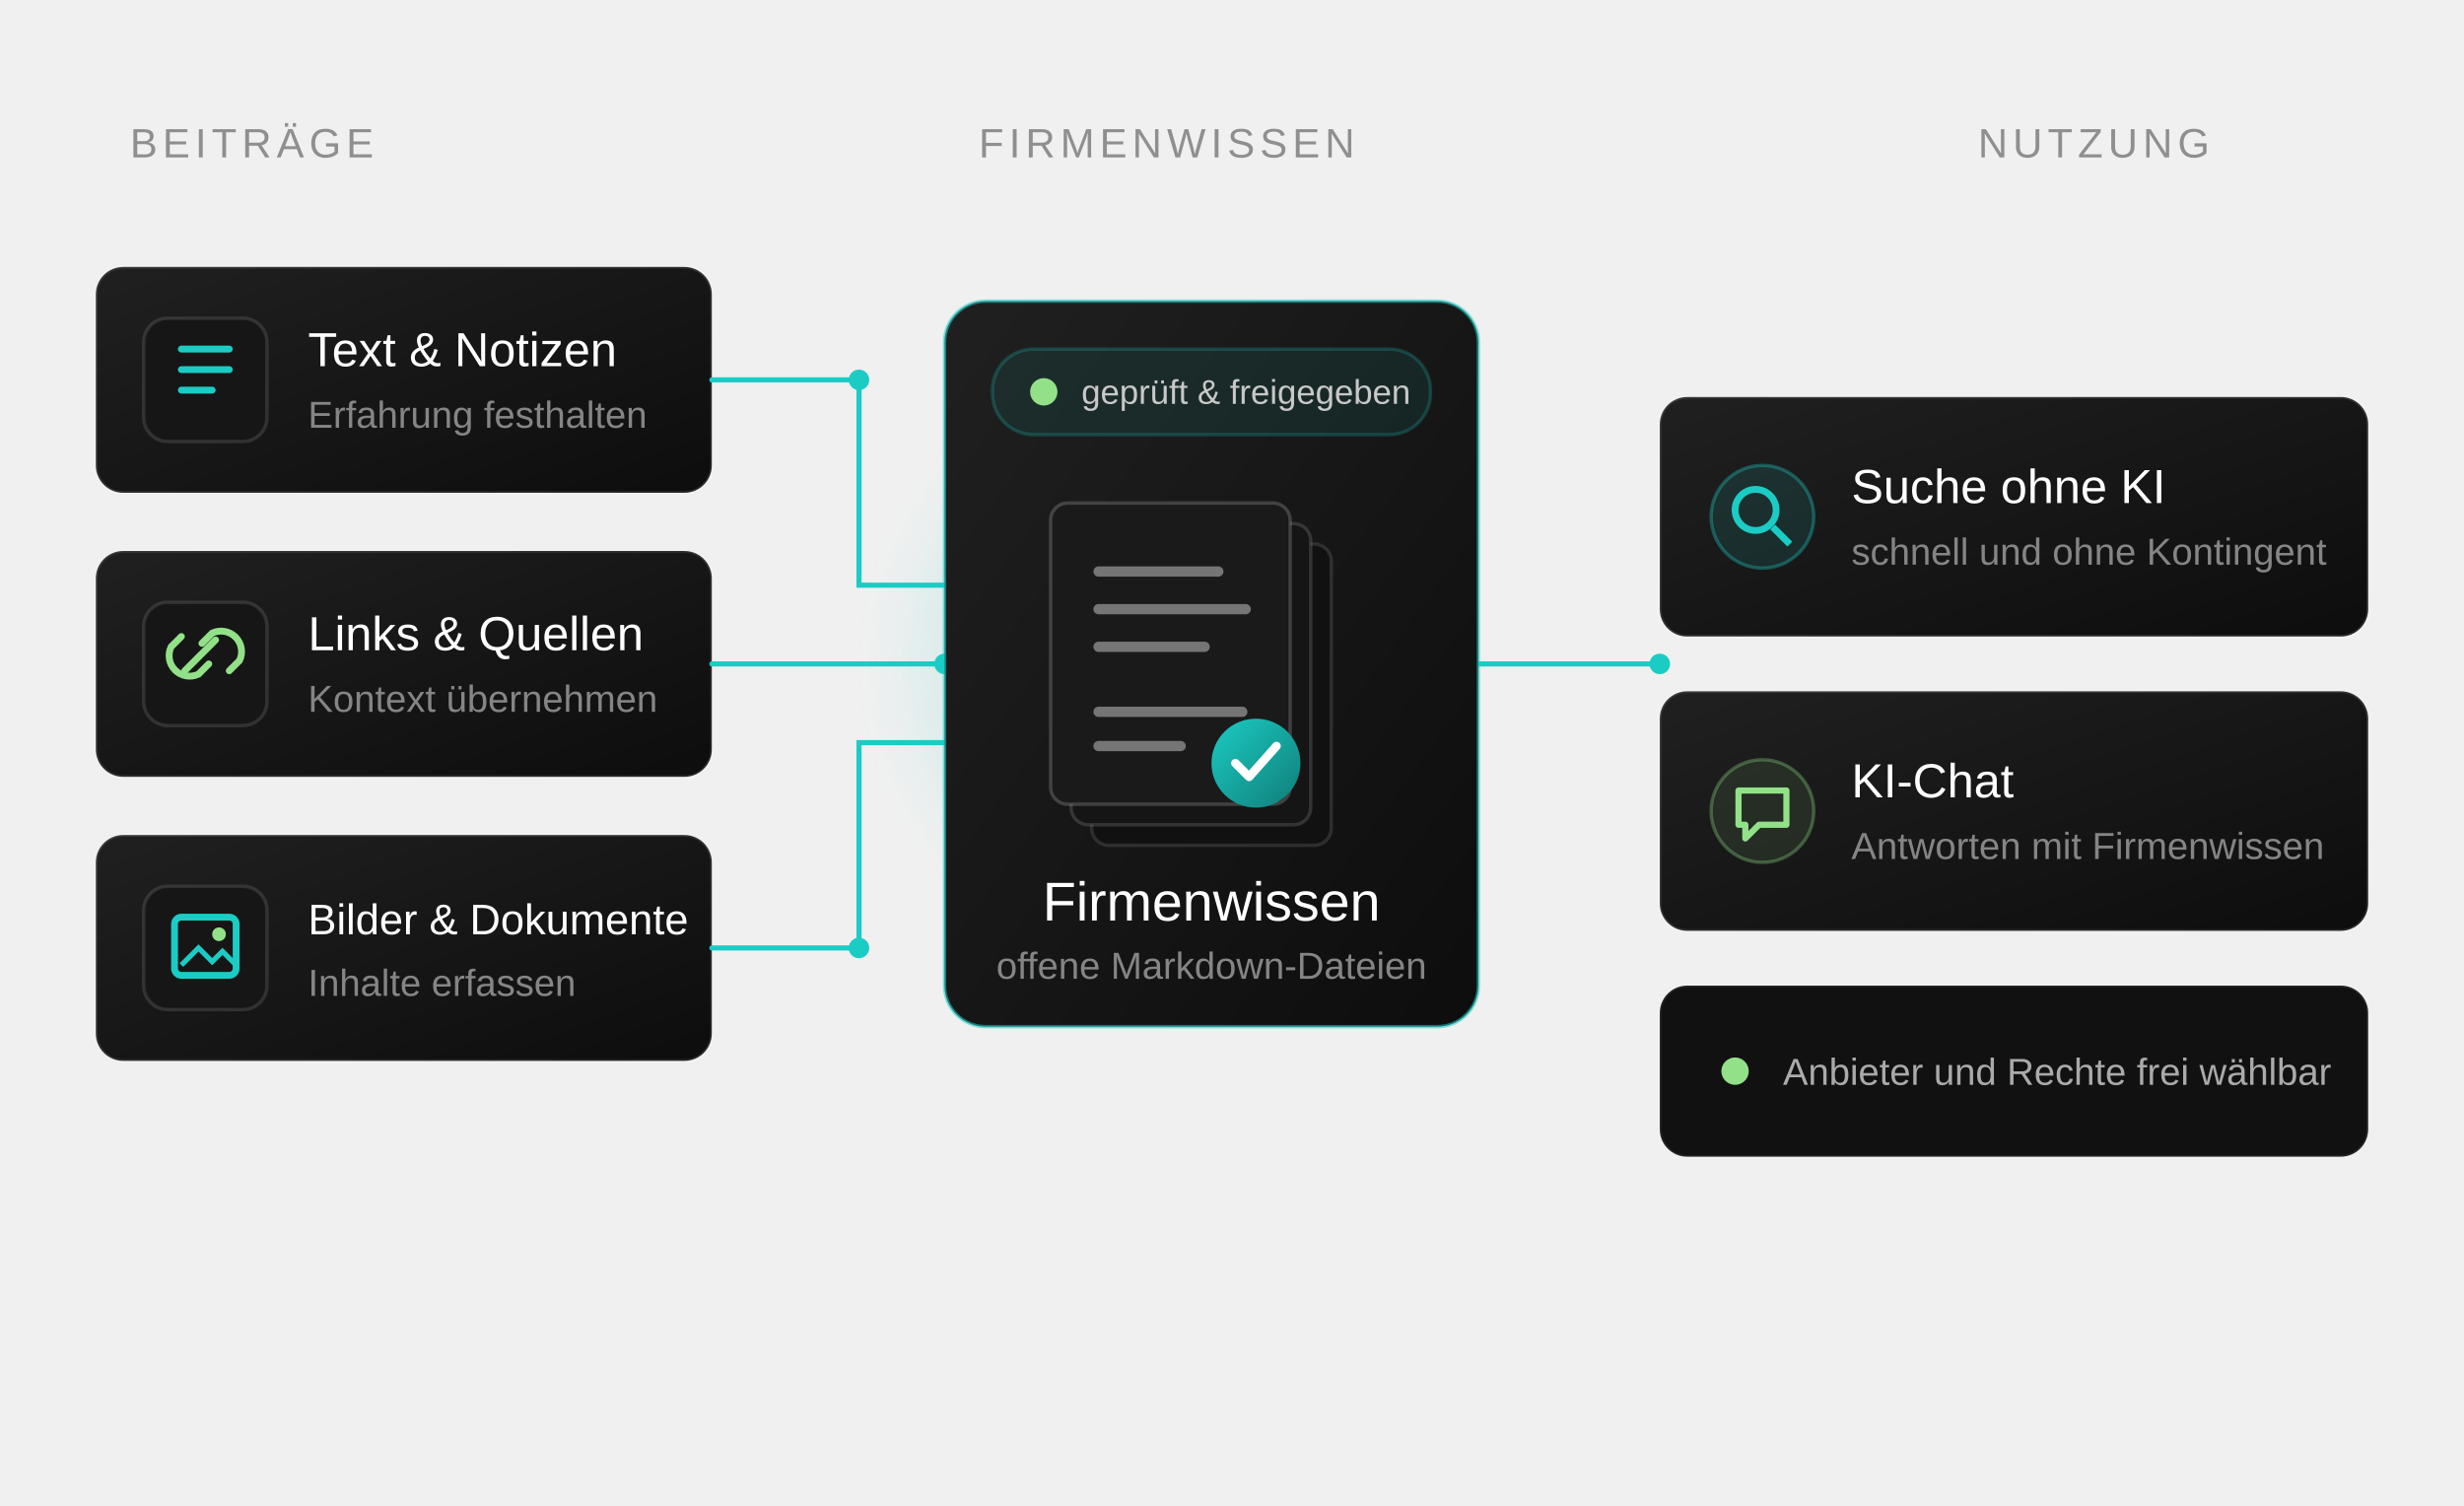
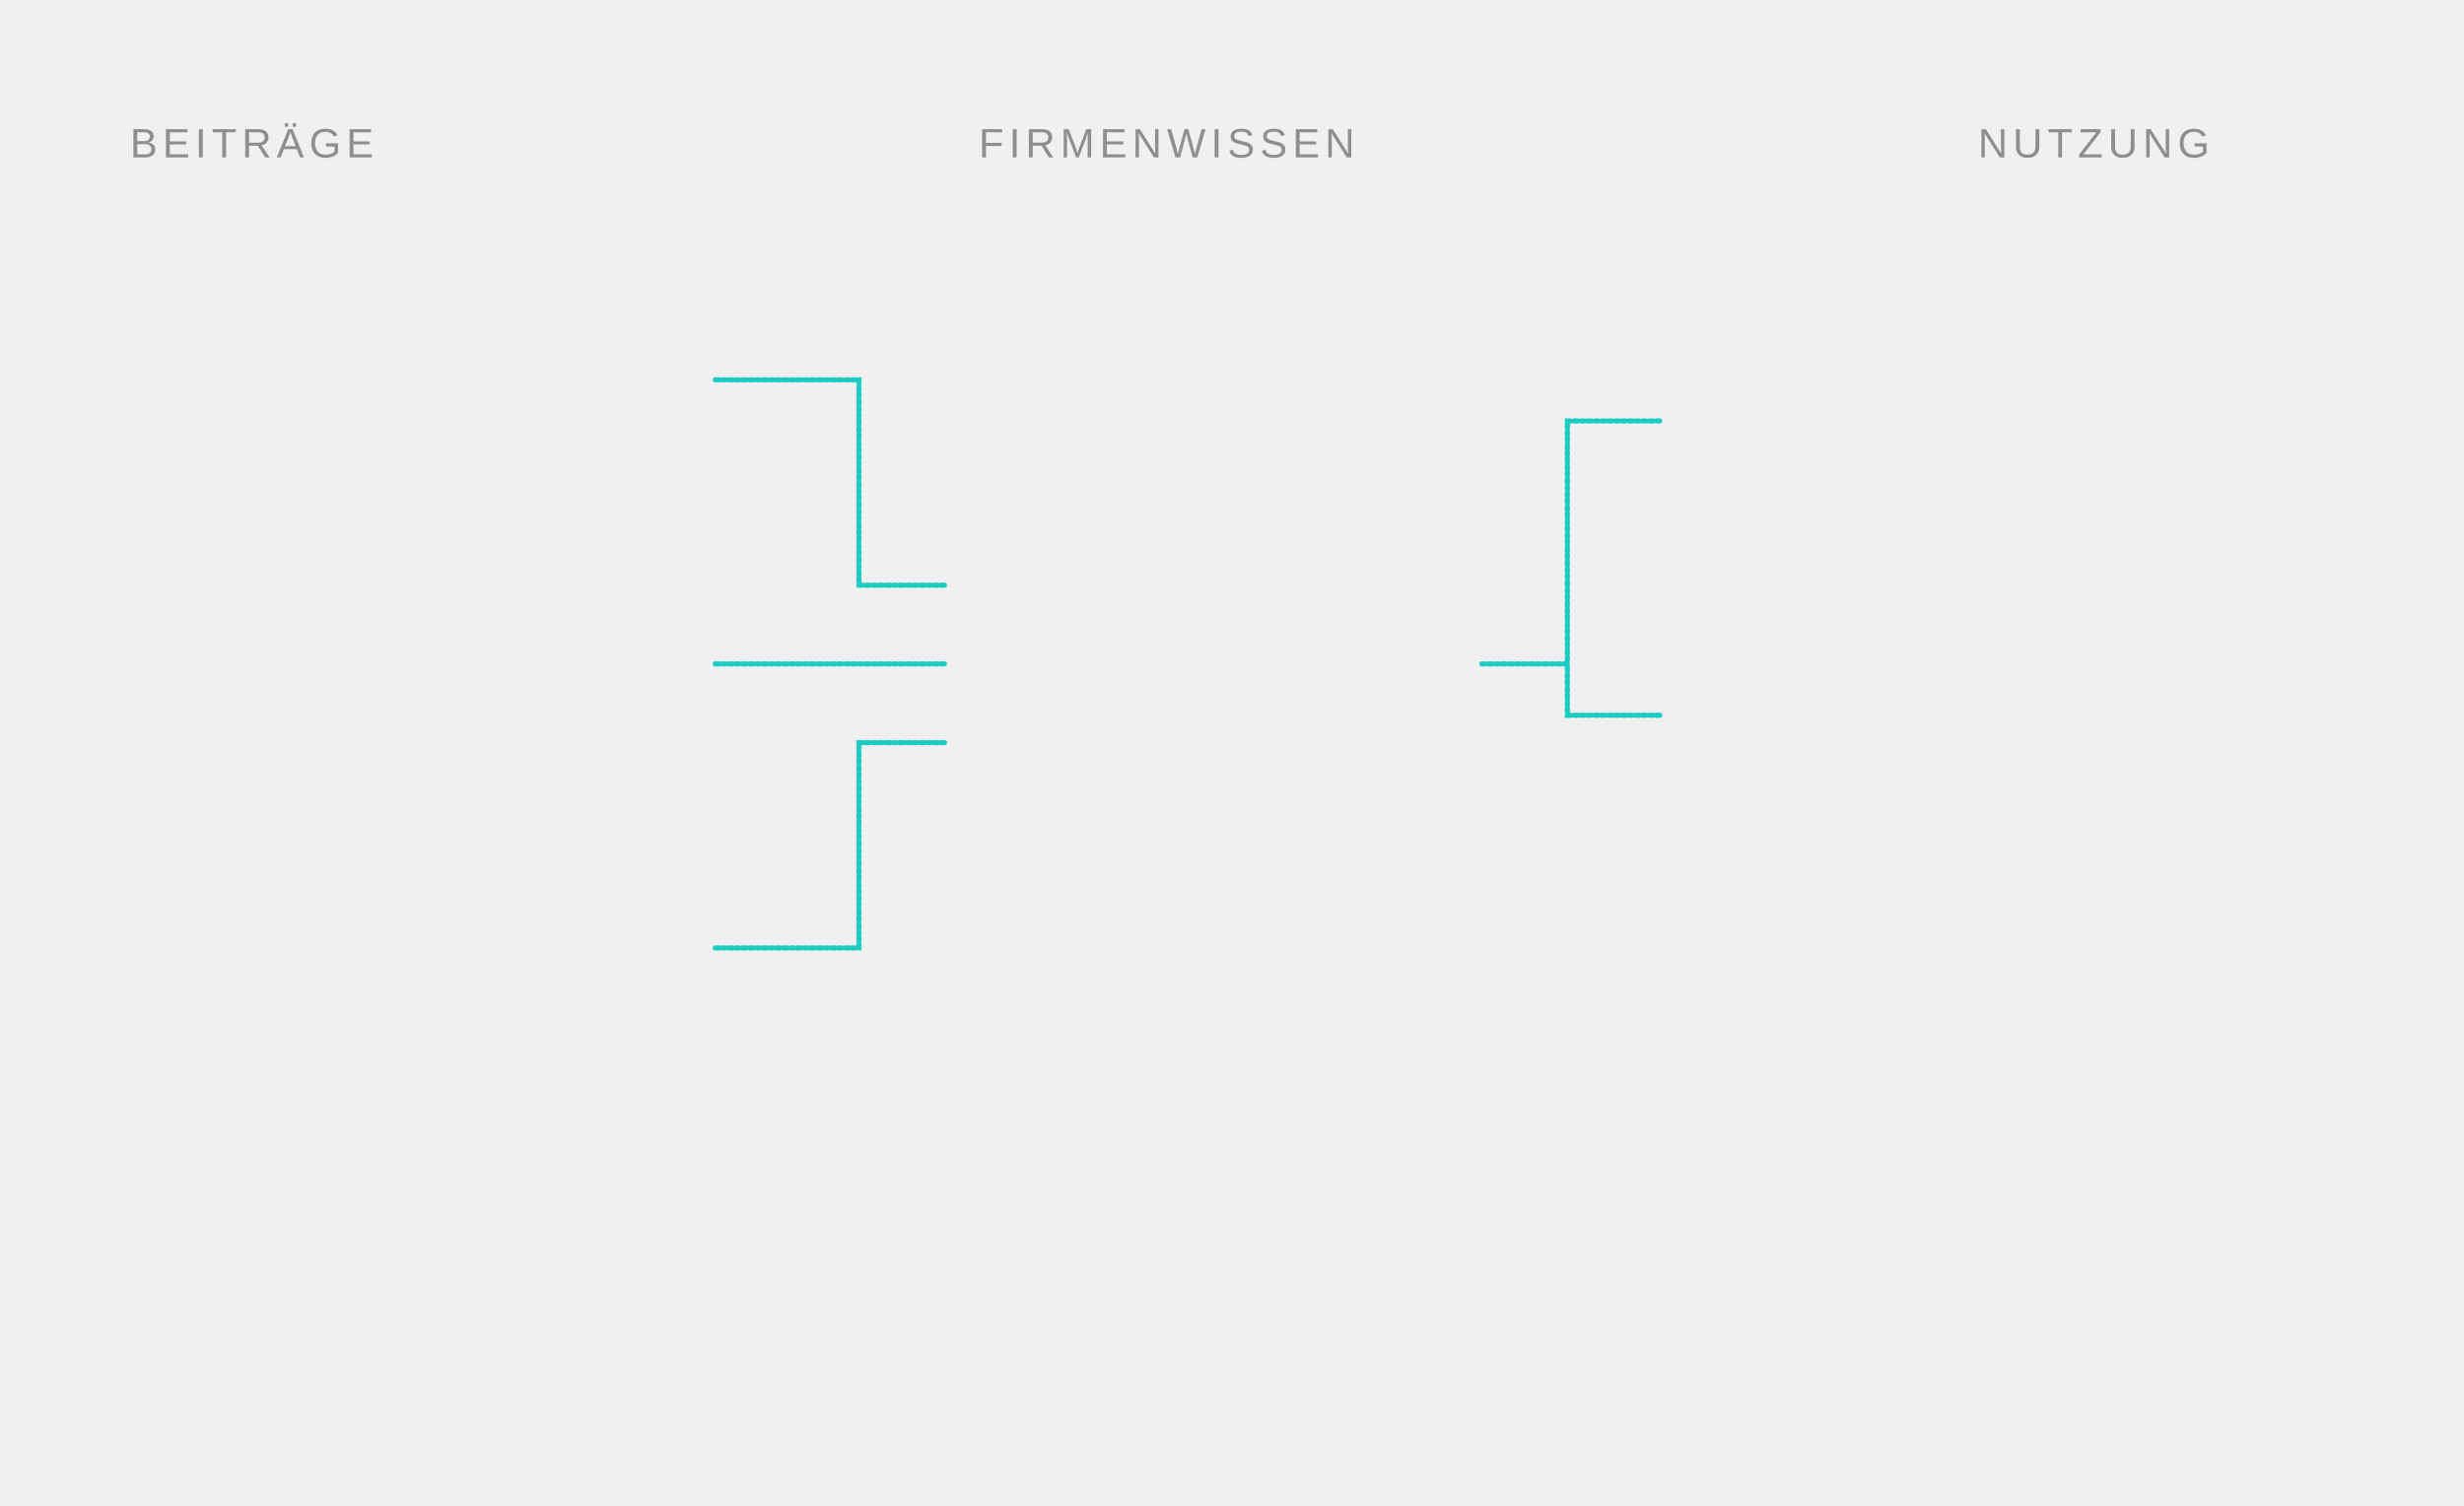
<svg xmlns="http://www.w3.org/2000/svg" viewBox="0 0 720 440" role="img" aria-labelledby="title desc">
  <defs>
    <linearGradient id="panel" x1="0" y1="0" x2="1" y2="1">
      <stop stop-color="#202020" />
      <stop offset="1" stop-color="#0d0d0d" />
    </linearGradient>
    <linearGradient id="aqua" x1="0" y1="0" x2="1" y2="1">
      <stop stop-color="#1bccc4" />
      <stop offset="1" stop-color="#107d78" />
    </linearGradient>
    <filter id="glow" x="-60%" y="-60%" width="220%" height="220%">
      <feGaussianBlur stdDeviation="7" />
    </filter>
    <pattern id="grid" width="22" height="22" patternUnits="userSpaceOnUse">
      <path d="M22 0H0V22" fill="none" stroke="#fff" stroke-opacity=".035" />
    </pattern>
+     <style>
+       .quelle,.kern,.ausgabe,.hinweis{opacity:0;animation:erscheinen .42s ease-out both}
+       .q1{animation-delay:.08s}.q2{animation-delay:.2s}.q3{animation-delay:.32s}
+       .kern{animation-delay:1.05s}.a1{animation-delay:1.85s}.a2{animation-delay:2.02s}.hinweis{animation-delay:2.18s}
+       .fluss{stroke-dasharray:1;stroke-dashoffset:1;animation:zeichnen .62s ease-out both}
+       .f1{animation-delay:.48s}.f2{animation-delay:.62s}.f3{animation-delay:.76s}.f4{animation-delay:1.42s}
+       .knoten{opacity:0;animation:punkt .24s ease-out both}.k1{animation-delay:.95s}.k2{animation-delay:1.7s}
+       .kernlicht{opacity:0;animation:leuchten 1.05s ease-out 1s both}
+       @keyframes erscheinen{from{opacity:0}to{opacity:1}}
+       @keyframes zeichnen{to{stroke-dashoffset:0}}
+       @keyframes punkt{from{opacity:0}to{opacity:1}}
+       @keyframes leuchten{0%{opacity:0}55%{opacity:.15}100%{opacity:.09}}
+       @media (prefers-reduced-motion:reduce){
+         .quelle,.kern,.ausgabe,.hinweis,.knoten,.kernlicht{opacity:1;animation:none}
+         .fluss{stroke-dashoffset:0;animation:none}
+       }
+     </style>
  </defs>
  <rect width="720" height="440" fill="url(#grid)" opacity=".75" />
  <g font-family="Arial,Helvetica,sans-serif">
    <text x="38" y="46" fill="#8f8f8f" font-size="12" letter-spacing="1.5">BEITRÄGE</text>
    <text x="286" y="46" fill="#8f8f8f" font-size="12" letter-spacing="1.5">FIRMENWISSEN</text>
    <text x="578" y="46" fill="#8f8f8f" font-size="12" letter-spacing="1.5">NUTZUNG</text>
-     <g transform="translate(28 78)">
+     <g class="quelle q1" transform="translate(28 78)">
      <rect width="180" height="66" rx="8" fill="url(#panel)" stroke="#fff" stroke-opacity=".11" />
      <rect x="14" y="15" width="36" height="36" rx="7" fill="#161616" stroke="#fff" stroke-opacity=".12" />
      <path d="M25 24h14M25 30h14M25 36h9" stroke="#1bccc4" stroke-width="2" stroke-linecap="round" />
      <text x="62" y="29" fill="#fff" font-size="14">Text &amp; Notizen</text>
      <text x="62" y="47" fill="#858585" font-size="11">Erfahrung festhalten</text>
    </g>
-     <g transform="translate(28 161)">
+     <g class="quelle q2" transform="translate(28 161)">
      <rect width="180" height="66" rx="8" fill="url(#panel)" stroke="#fff" stroke-opacity=".11" />
      <rect x="14" y="15" width="36" height="36" rx="7" fill="#161616" stroke="#fff" stroke-opacity=".12" />
      <path d="M26 35l9-9m-4 1 3-3a6 6 0 018 8l-3 3m-6-2-3 3a6 6 0 01-8-8l3-3" fill="none" stroke="#92e188" stroke-width="2" stroke-linecap="round" />
      <text x="62" y="29" fill="#fff" font-size="14">Links &amp; Quellen</text>
      <text x="62" y="47" fill="#858585" font-size="11">Kontext übernehmen</text>
    </g>
-     <g transform="translate(28 244)">
+     <g class="quelle q3" transform="translate(28 244)">
      <rect width="180" height="66" rx="8" fill="url(#panel)" stroke="#fff" stroke-opacity=".11" />
      <rect x="14" y="15" width="36" height="36" rx="7" fill="#161616" stroke="#fff" stroke-opacity=".12" />
      <rect x="23" y="24" width="18" height="17" rx="2" fill="none" stroke="#1bccc4" stroke-width="2" />
      <circle cx="36" cy="29" r="2" fill="#92e188" />
      <path d="M25 38l5-5 4 4 3-3 4 4" fill="none" stroke="#1bccc4" stroke-width="1.5" />
      <text x="62" y="29" fill="#fff" font-size="12.5">Bilder &amp; Dokumente</text>
      <text x="62" y="47" fill="#858585" font-size="11">Inhalte erfassen</text>
    </g>
    <g stroke="#1bccc4" stroke-width="1.5" fill="none" stroke-linecap="round">
-       <path d="M208 111h43v60h25" />
-       <path d="M208 194h68" />
-       <path d="M208 277h43v-60h25" />
+       <path class="fluss f1" pathLength="1" d="M208 111h43v60h25" />
+       <path class="fluss f2" pathLength="1" d="M208 194h68" />
+       <path class="fluss f3" pathLength="1" d="M208 277h43v-60h25" />
    </g>
-     <g fill="#1bccc4">
+     <g class="knoten k1" fill="#1bccc4">
      <circle cx="251" cy="111" r="3" />
      <circle cx="251" cy="277" r="3" />
      <circle cx="276" cy="194" r="3" />
    </g>
-     <circle cx="342" cy="194" r="78" fill="#1bccc4" opacity=".09" filter="url(#glow)" />
-     <g transform="translate(276 88)">
+     <circle class="kernlicht" cx="342" cy="194" r="78" fill="#1bccc4" opacity=".09" filter="url(#glow)" />
+     <g class="kern" transform="translate(276 88)">
      <rect width="156" height="212" rx="12" fill="url(#panel)" stroke="#1bccc4" stroke-opacity=".55" />
      <rect x="14" y="14" width="128" height="25" rx="12" fill="#1bccc4" fill-opacity=".09" stroke="#1bccc4" stroke-opacity=".22" />
      <circle cx="29" cy="26.5" r="4" fill="#92e188" />
      <text x="40" y="30" fill="#c8c8c8" font-size="10">geprüft &amp; freigegeben</text>
      <g transform="translate(31 59)">
        <rect x="12" y="12" width="70" height="88" rx="5" fill="#111" stroke="#fff" stroke-opacity=".12" />
        <rect x="6" y="6" width="70" height="88" rx="5" fill="#151515" stroke="#fff" stroke-opacity=".14" />
        <rect width="70" height="88" rx="5" fill="#1a1a1a" stroke="#fff" stroke-opacity=".18" />
        <path d="M14 20h35M14 31h43M14 42h31M14 61h42M14 71h24" stroke="#757575" stroke-width="3" stroke-linecap="round" />
        <circle cx="60" cy="76" r="13" fill="url(#aqua)" />
        <path d="M54 76l4 4 8-9" fill="none" stroke="#fff" stroke-width="2.5" stroke-linecap="round" stroke-linejoin="round" />
      </g>
      <text x="78" y="181" fill="#fff" font-size="16" text-anchor="middle">Firmenwissen</text>
      <text x="78" y="198" fill="#858585" font-size="11" text-anchor="middle">offene Markdown-Dateien</text>
    </g>
-     <path d="M432 194h53" stroke="#1bccc4" stroke-width="1.5" />
-     <circle cx="485" cy="194" r="3" fill="#1bccc4" />
-     <g transform="translate(485 116)">
+     <g class="fluss f4" pathLength="1" stroke="#1bccc4" stroke-width="1.5" fill="none" stroke-linecap="round">
+       <path pathLength="1" d="M432 194h26v-71h27" />
+       <path pathLength="1" d="M458 194v15h27" />
+     </g>
+     <g class="knoten k2" fill="#1bccc4">
+       <circle cx="458" cy="194" r="3" />
+       <circle cx="485" cy="123" r="3" />
+       <circle cx="485" cy="209" r="3" />
+     </g>
+     <g class="ausgabe a1" transform="translate(485 88)">
      <rect width="207" height="70" rx="8" fill="url(#panel)" stroke="#fff" stroke-opacity=".11" />
      <circle cx="30" cy="35" r="15" fill="#1bccc4" fill-opacity=".12" stroke="#1bccc4" stroke-opacity=".35" />
      <circle cx="28" cy="33" r="6" fill="none" stroke="#1bccc4" stroke-width="2" />
      <path d="M33 38l5 5" stroke="#1bccc4" stroke-width="2" />
      <text x="56" y="31" fill="#fff" font-size="14">Suche ohne KI</text>
      <text x="56" y="49" fill="#858585" font-size="11">schnell und ohne Kontingent</text>
    </g>
-     <g transform="translate(485 202)">
+     <g class="ausgabe a2" transform="translate(485 174)">
      <rect width="207" height="70" rx="8" fill="url(#panel)" stroke="#fff" stroke-opacity=".11" />
      <circle cx="30" cy="35" r="15" fill="#92e188" fill-opacity=".1" stroke="#92e188" stroke-opacity=".32" />
      <path d="M23 29h14v10H29l-4 4v-4h-2z" fill="none" stroke="#92e188" stroke-width="1.8" stroke-linejoin="round" />
      <text x="56" y="31" fill="#fff" font-size="14">KI-Chat</text>
      <text x="56" y="49" fill="#858585" font-size="11">Antworten mit Firmenwissen</text>
    </g>
-     <g transform="translate(485 288)">
+     <g class="hinweis" transform="translate(485 260)">
      <rect width="207" height="50" rx="8" fill="#111" stroke="#fff" stroke-opacity=".08" />
      <circle cx="22" cy="25" r="4" fill="#92e188" />
      <text x="36" y="29" fill="#aaa" font-size="11">Anbieter und Rechte frei wählbar</text>
    </g>
  </g>
</svg>
